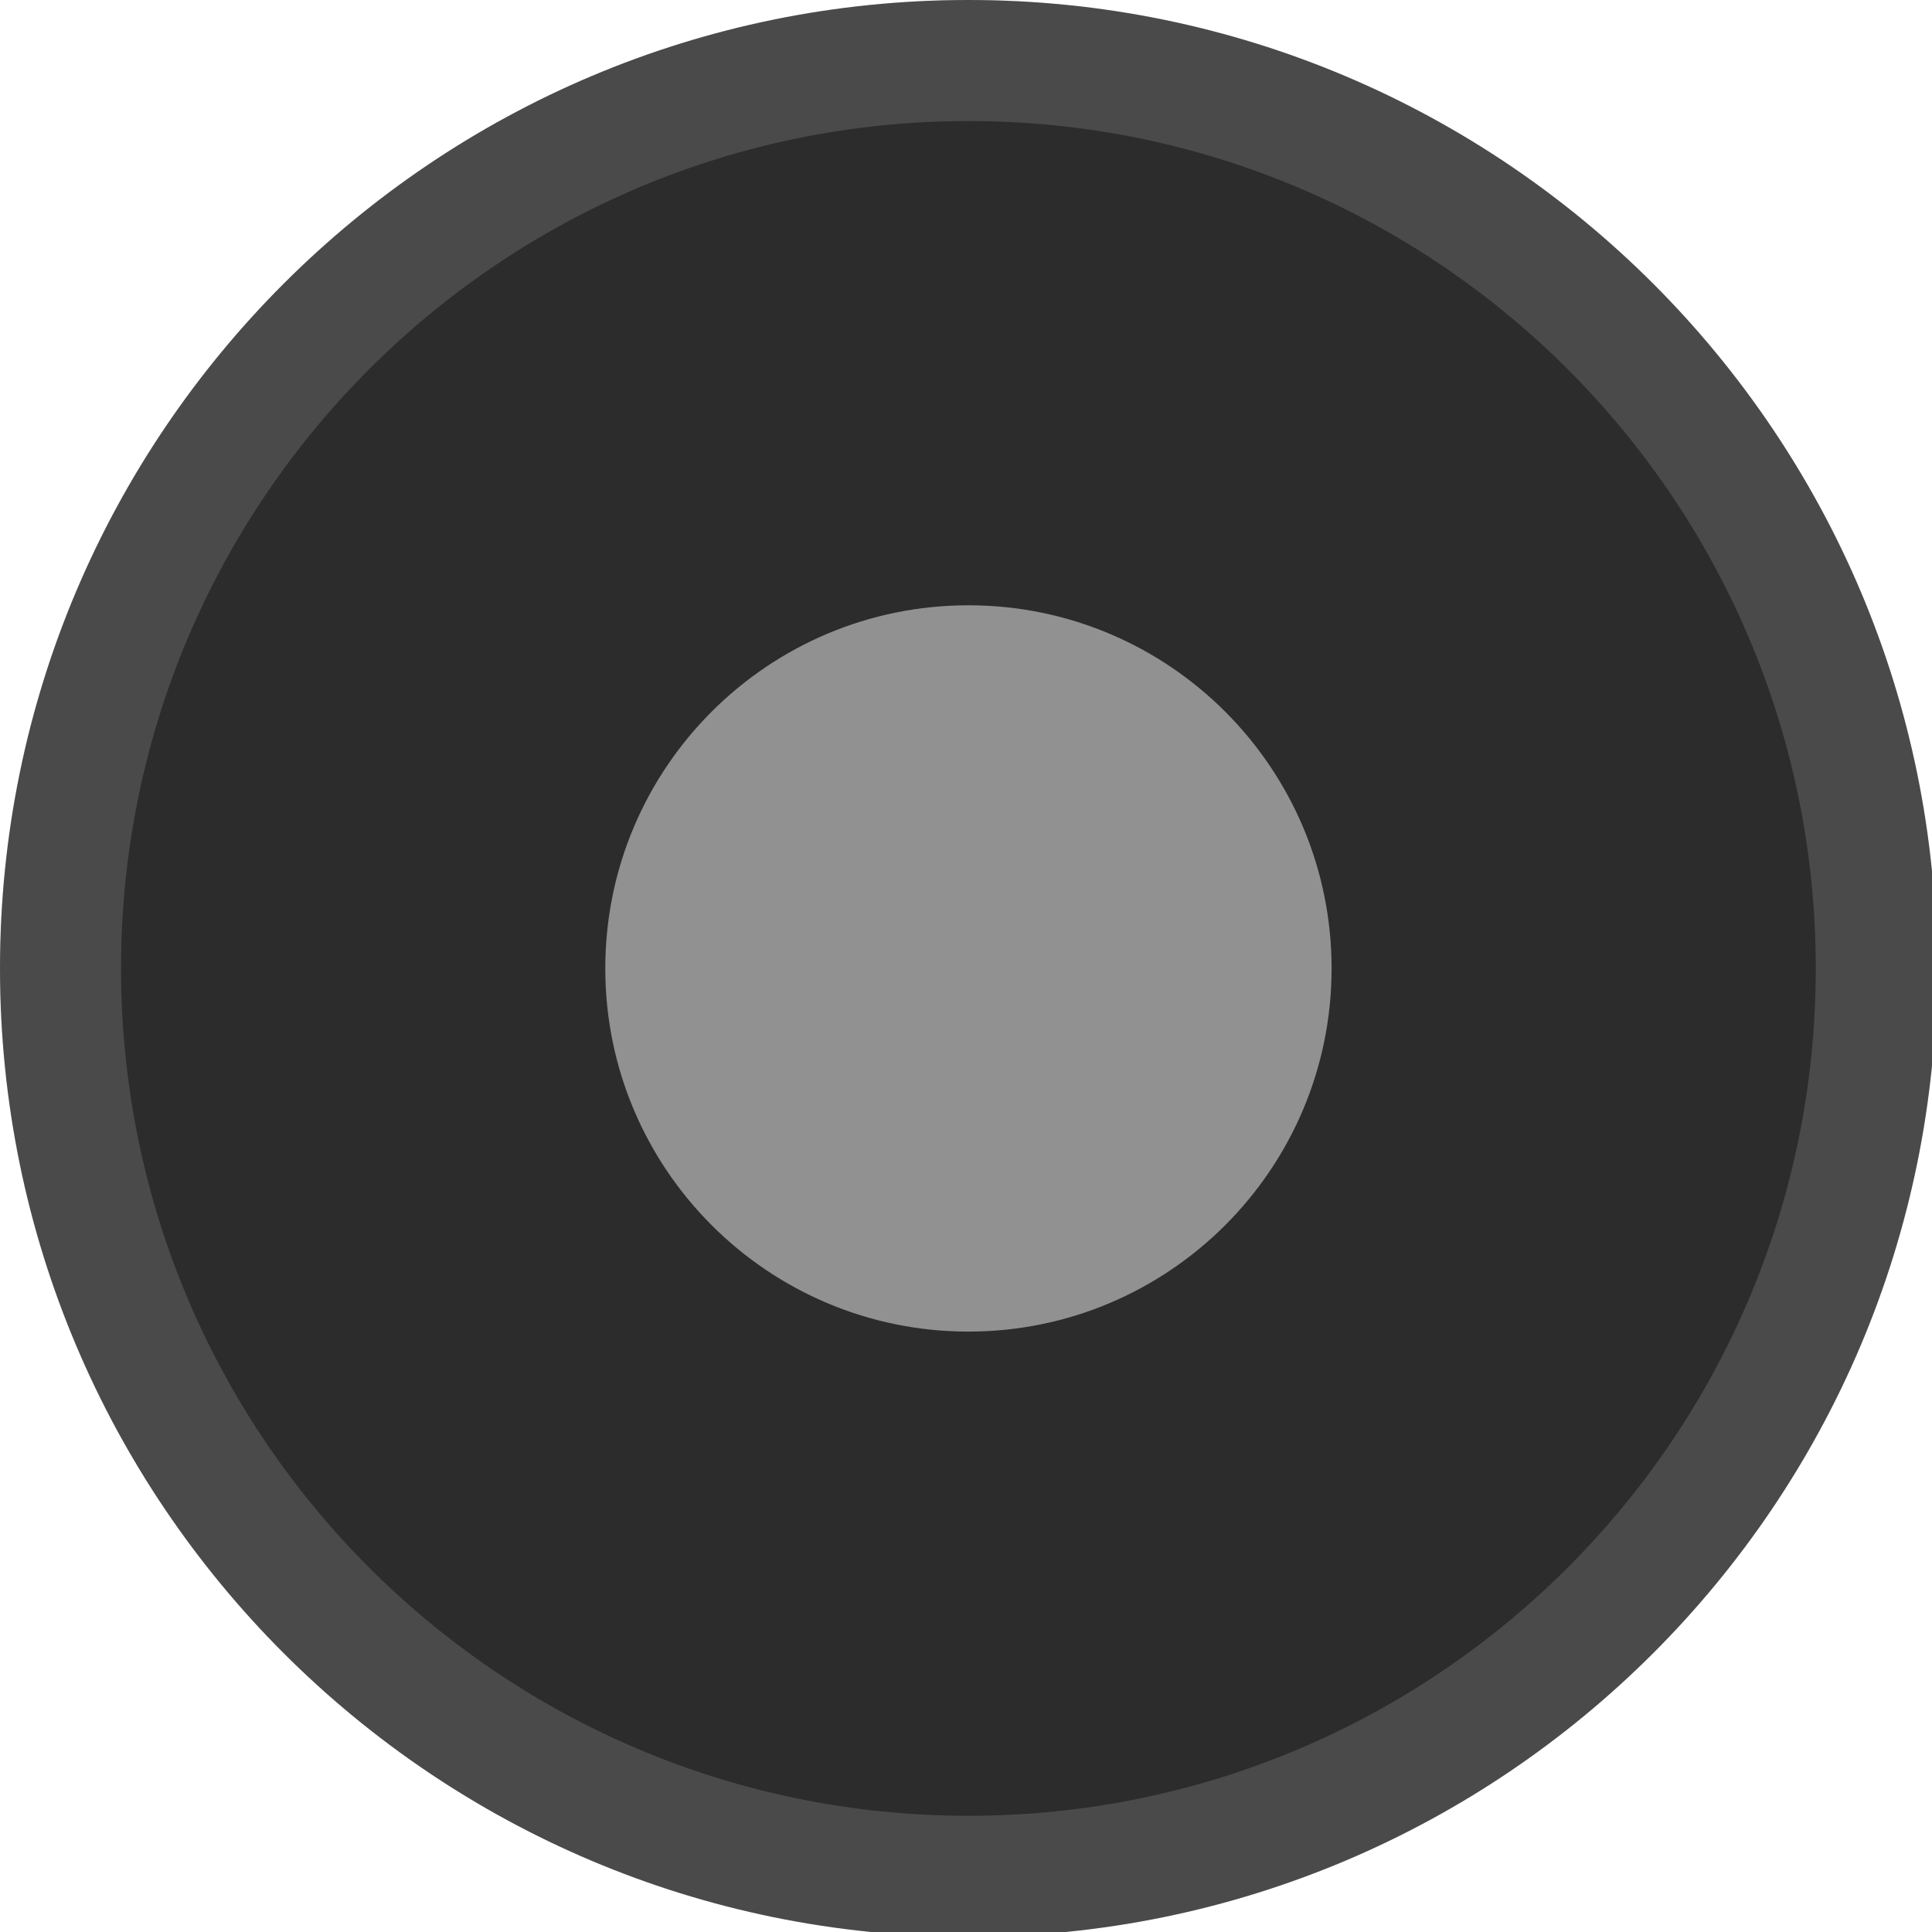
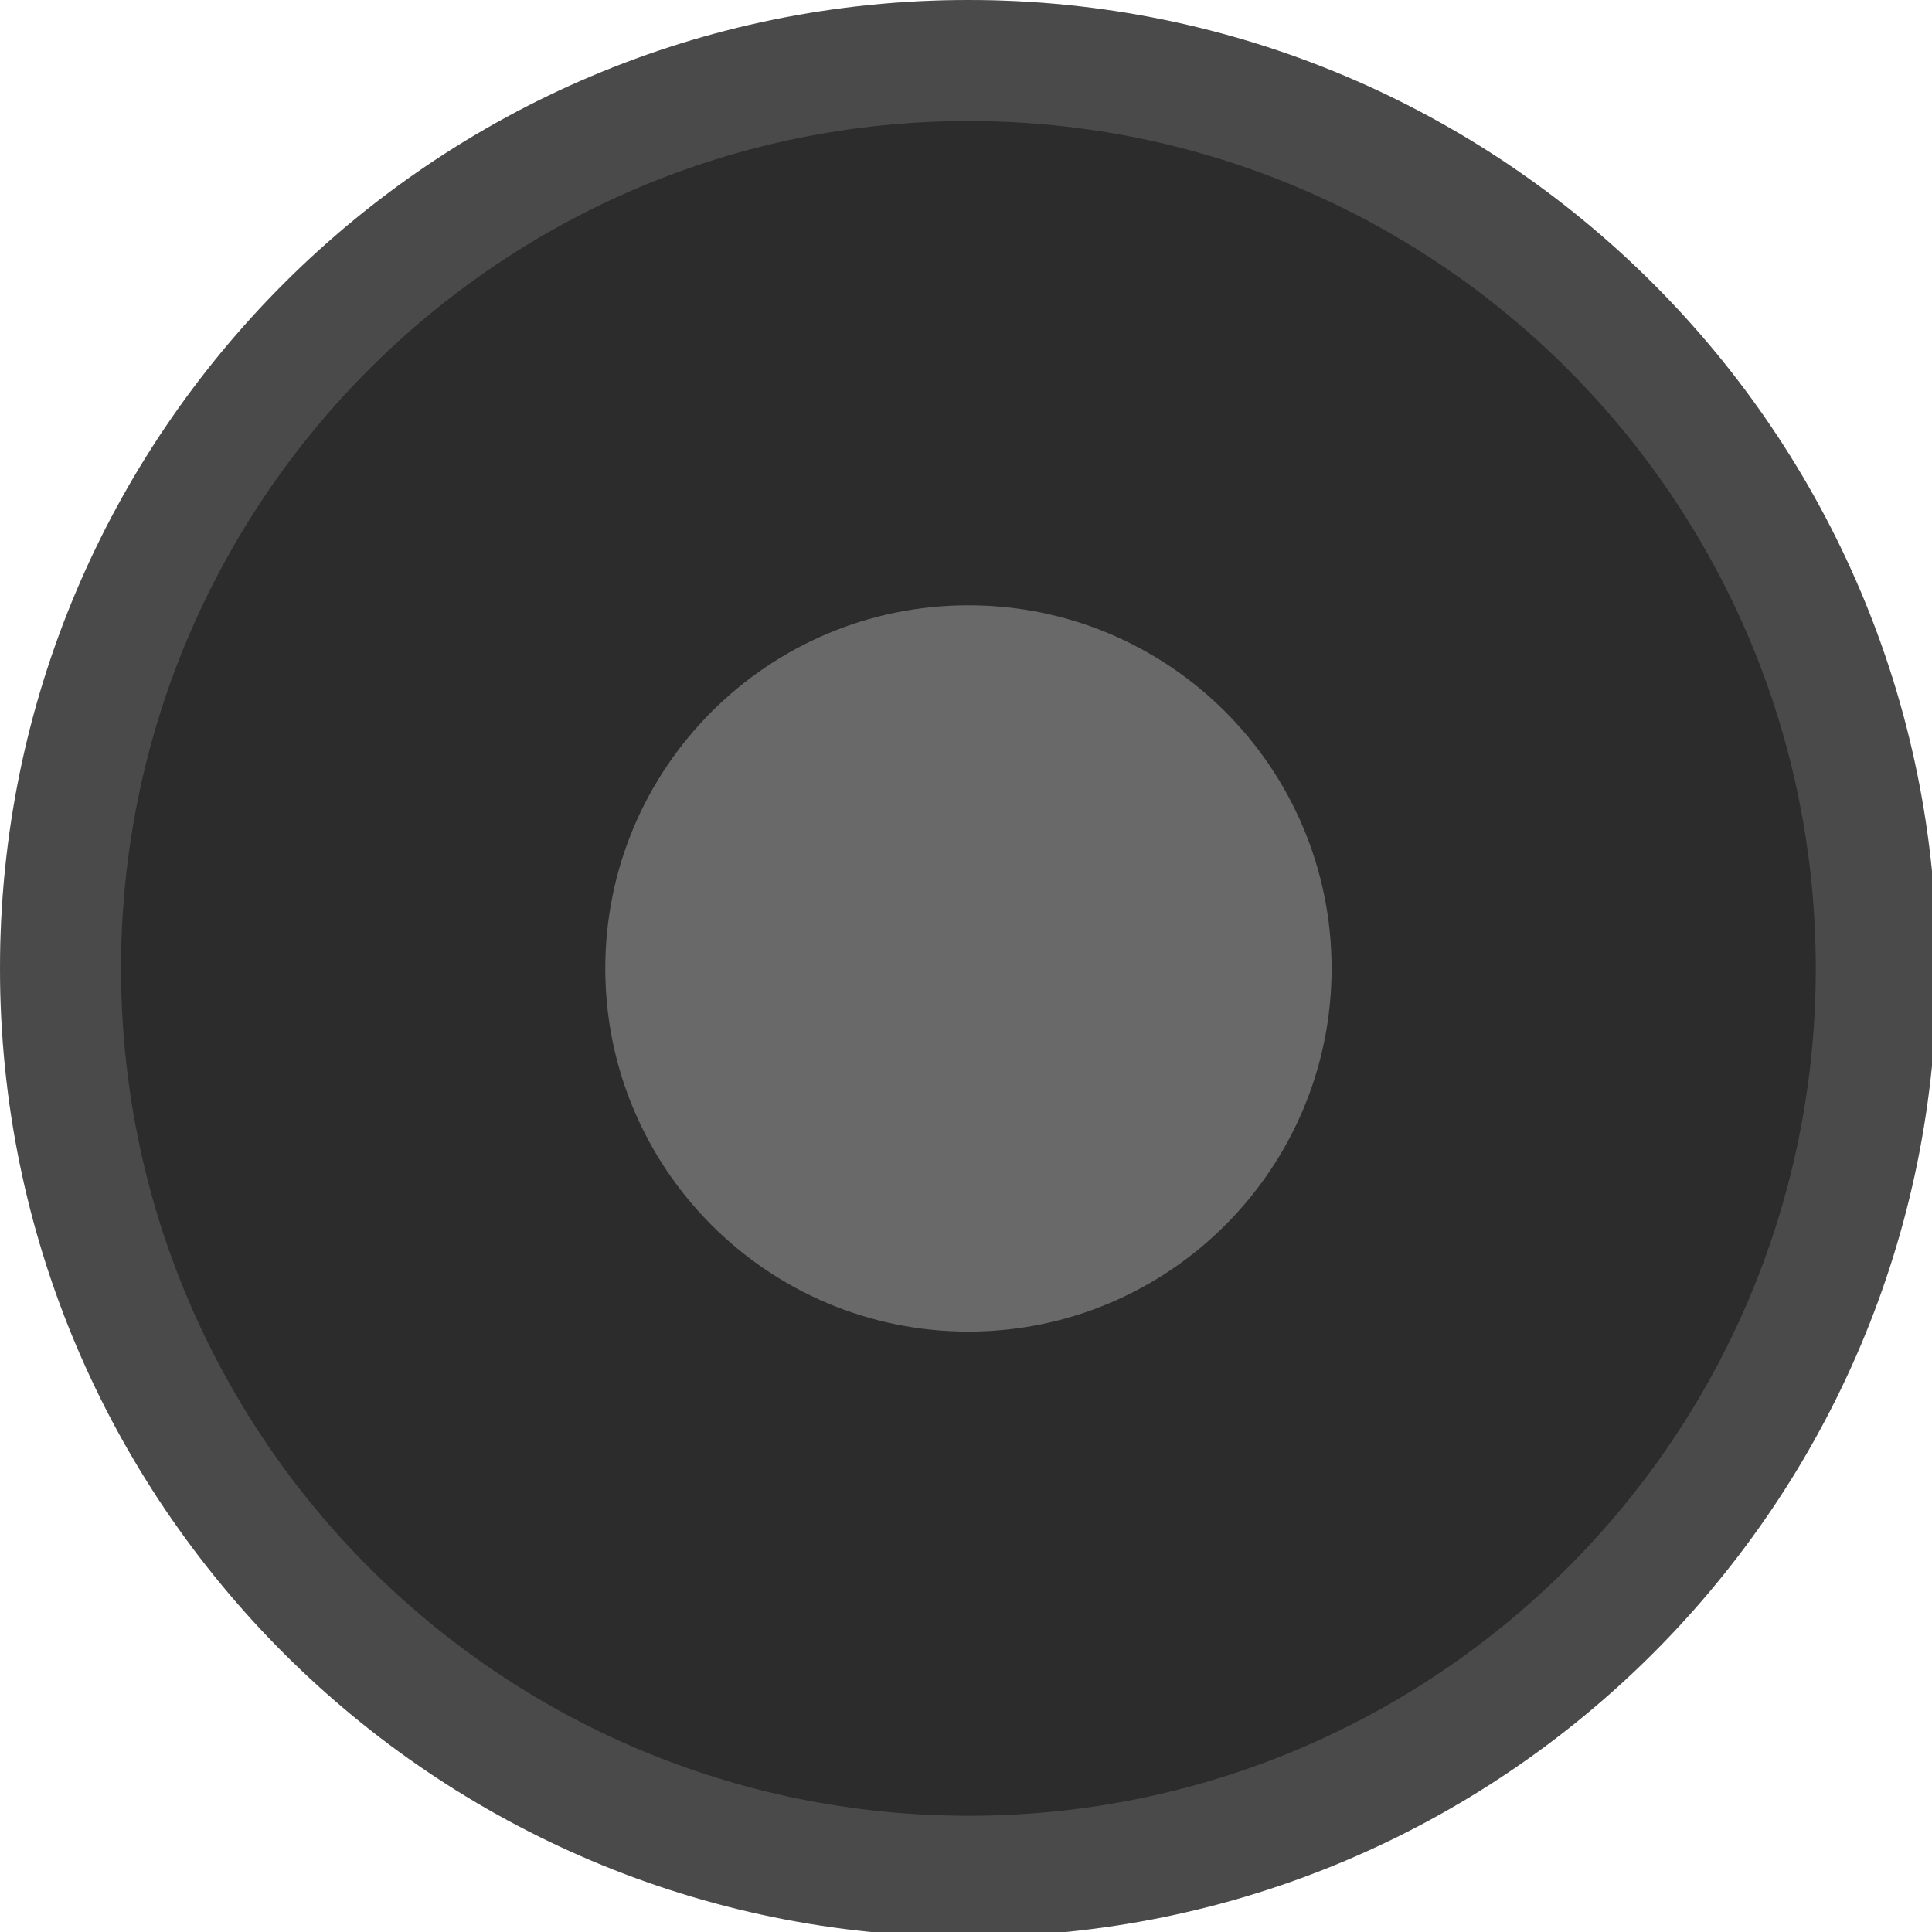
<svg xmlns="http://www.w3.org/2000/svg" width="133pt" height="133pt" viewBox="0 0 133 133" version="1.1">
  <g id="surface1">
    <path style=" stroke:none;fill-rule:nonzero;fill:#2c2c2c;fill-opacity:1;" d="M 66.926 4.133 C 101.336 4.133 129.199 32.129 129.199 66.668 C 129.199 101.203 101.336 129.199 66.926 129.199 C 32.52 129.199 4.656 101.203 4.656 66.668 C 4.656 32.129 32.52 4.133 66.926 4.133 Z M 66.926 4.133 " />
    <path style=" stroke:none;fill-rule:nonzero;fill:#2c2c2c;fill-opacity:1;" d="M 66.668 0 C 29.852 0 0 29.852 0 66.668 C 0 103.484 29.852 133.332 66.668 133.332 C 103.484 133.332 133.332 103.484 133.332 66.668 C 133.332 29.852 103.484 0 66.668 0 Z M 66.668 8.332 C 98.895 8.332 125 34.441 125 66.668 C 125 98.895 98.895 125 66.668 125 C 34.441 125 8.332 98.895 8.332 66.668 C 8.332 34.441 34.441 8.332 66.668 8.332 Z M 66.668 8.332 " />
    <path style=" stroke:none;fill-rule:nonzero;fill:#f7f7f7;fill-opacity:0.15;" d="M 66.668 0 C 29.852 0 0 29.852 0 66.668 C 0 103.484 29.852 133.332 66.668 133.332 C 103.484 133.332 133.332 103.484 133.332 66.668 C 133.332 29.852 103.484 0 66.668 0 Z M 66.668 8.332 C 98.895 8.332 125 34.441 125 66.668 C 125 98.895 98.895 125 66.668 125 C 34.441 125 8.332 98.895 8.332 66.668 C 8.332 34.441 34.441 8.332 66.668 8.332 Z M 66.668 8.332 " />
-     <path style=" stroke:none;fill-rule:nonzero;fill:#f7f7f7;fill-opacity:0.5;" d="M 91.668 66.668 C 91.668 80.469 80.469 91.668 66.668 91.668 C 52.863 91.668 41.668 80.469 41.668 66.668 C 41.668 52.863 52.863 41.668 66.668 41.668 C 80.469 41.668 91.668 52.863 91.668 66.668 Z M 91.668 66.668 " />
+     <path style=" stroke:none;fill-rule:nonzero;fill:#f7f7f7;fill-opacity:0.3;" d="M 91.668 66.668 C 91.668 80.469 80.469 91.668 66.668 91.668 C 52.863 91.668 41.668 80.469 41.668 66.668 C 41.668 52.863 52.863 41.668 66.668 41.668 C 80.469 41.668 91.668 52.863 91.668 66.668 Z M 91.668 66.668 " />
  </g>
</svg>
